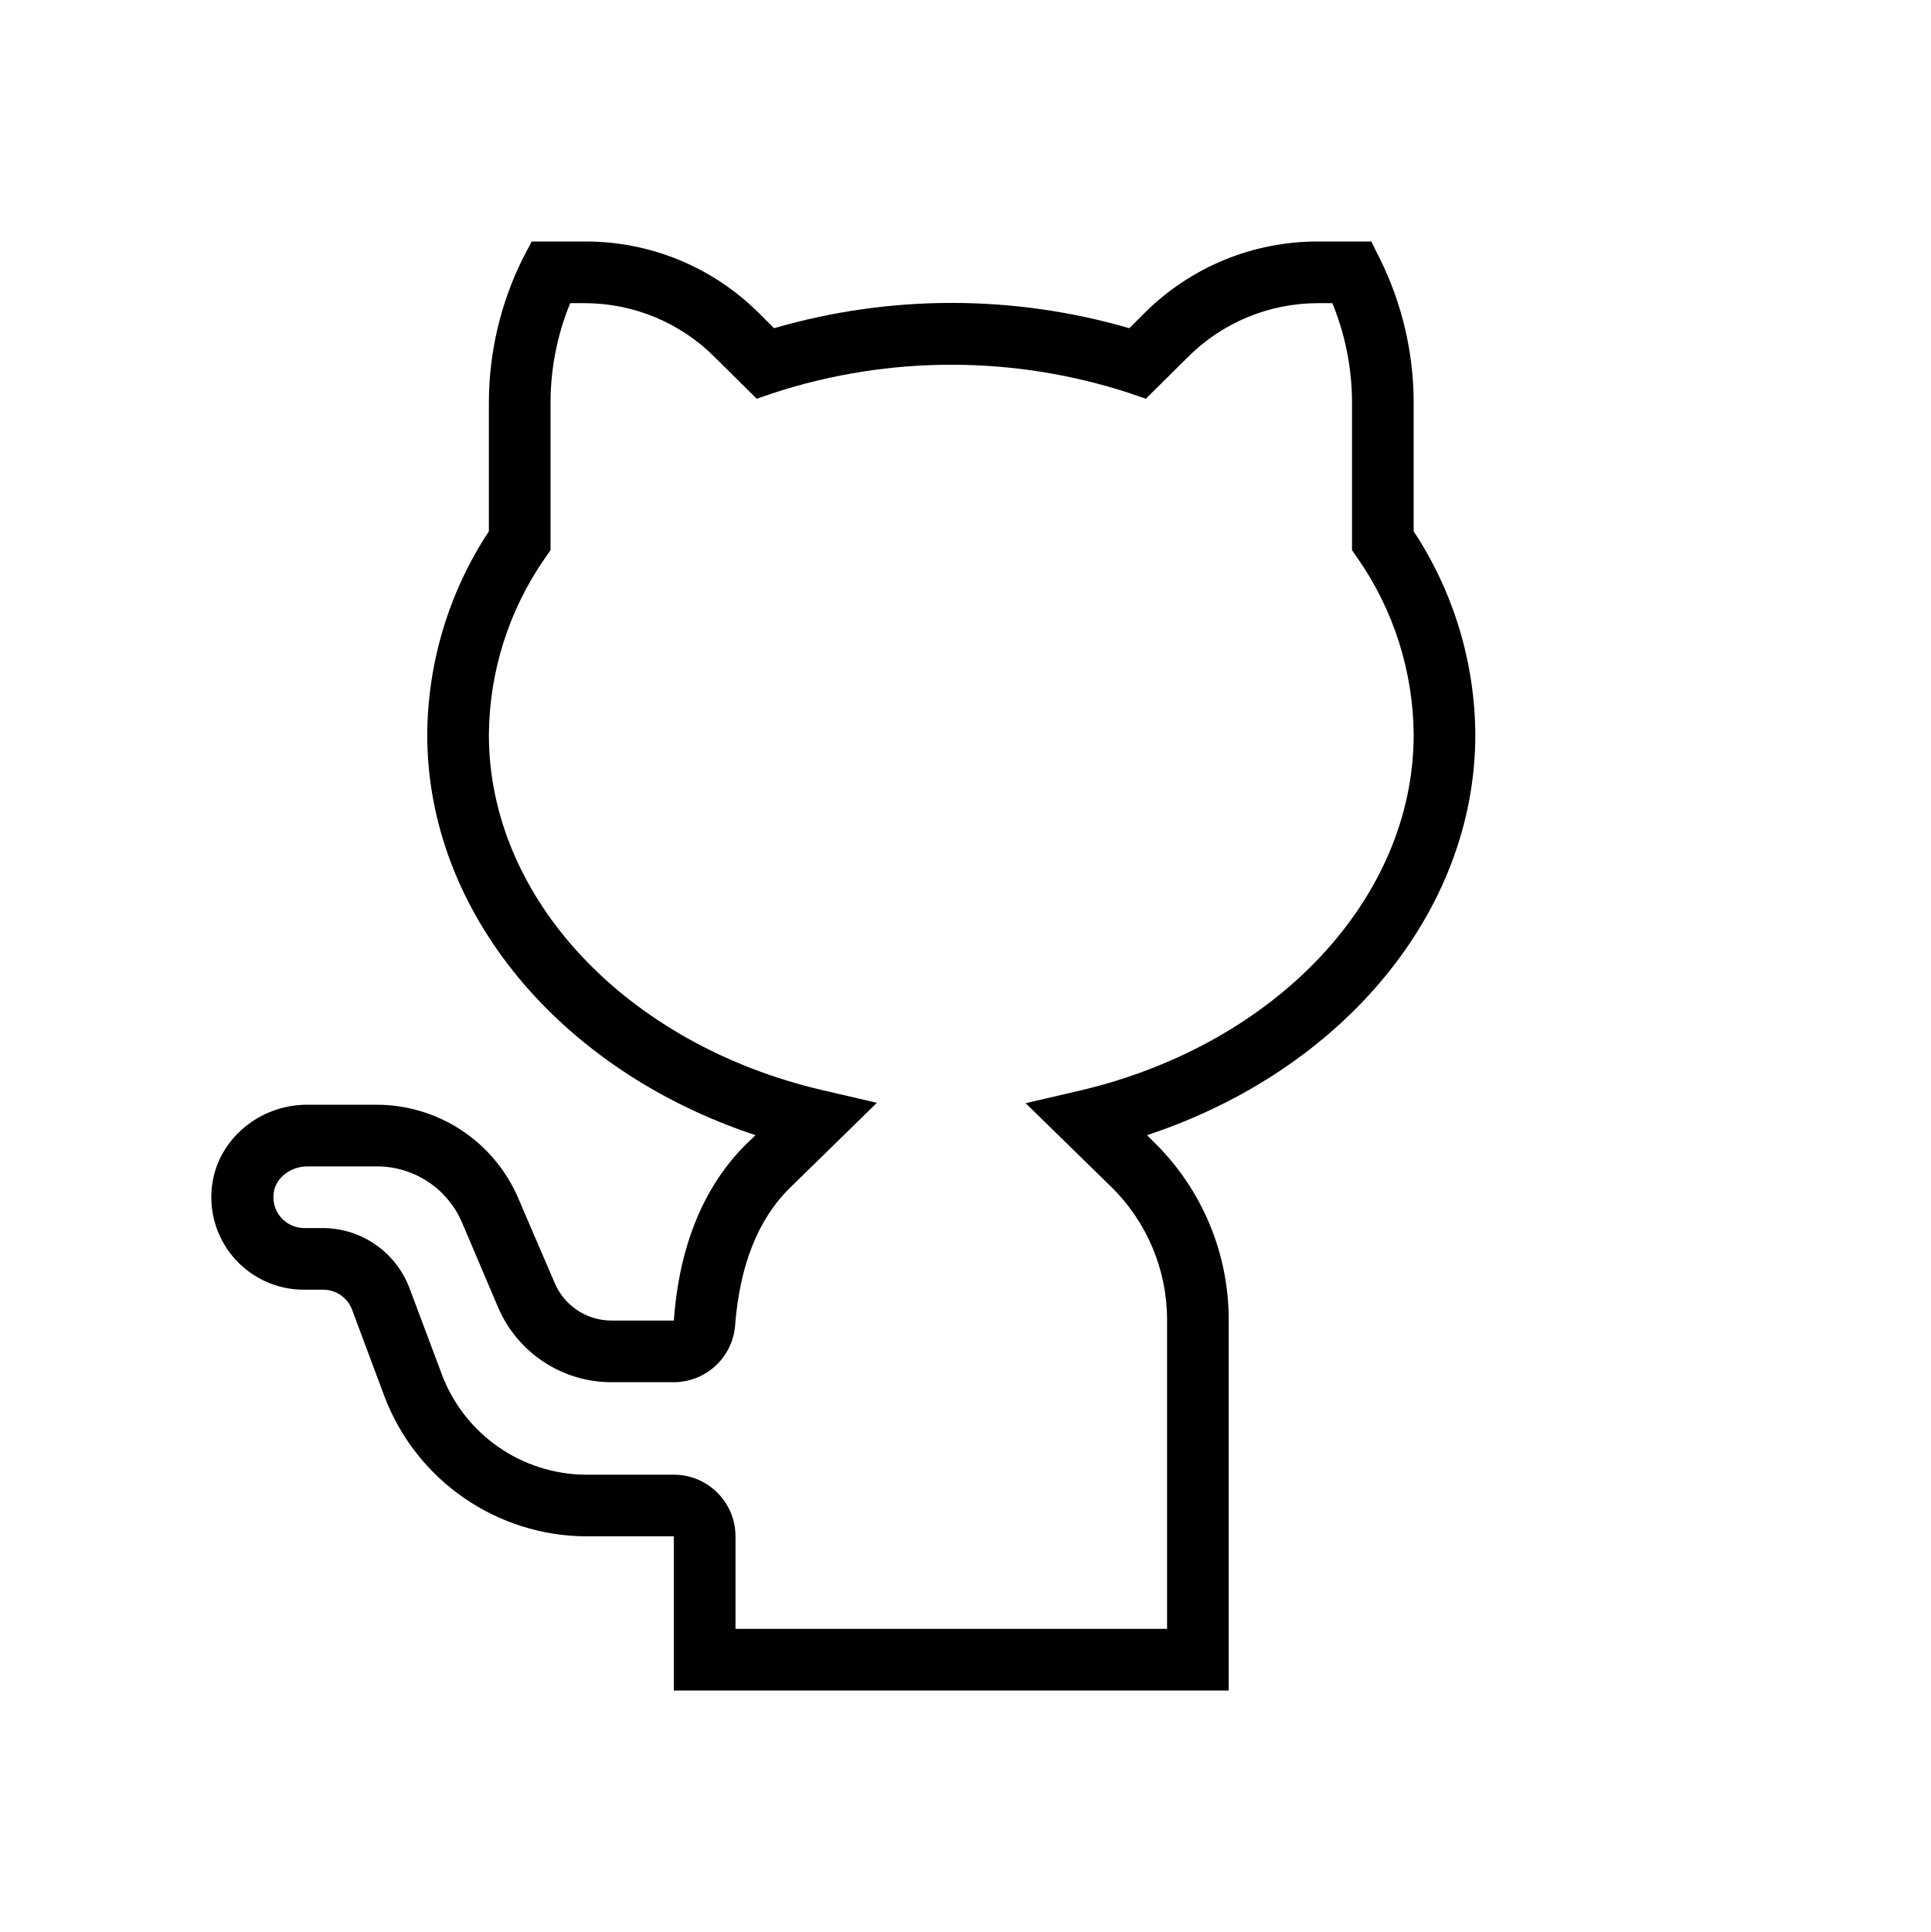
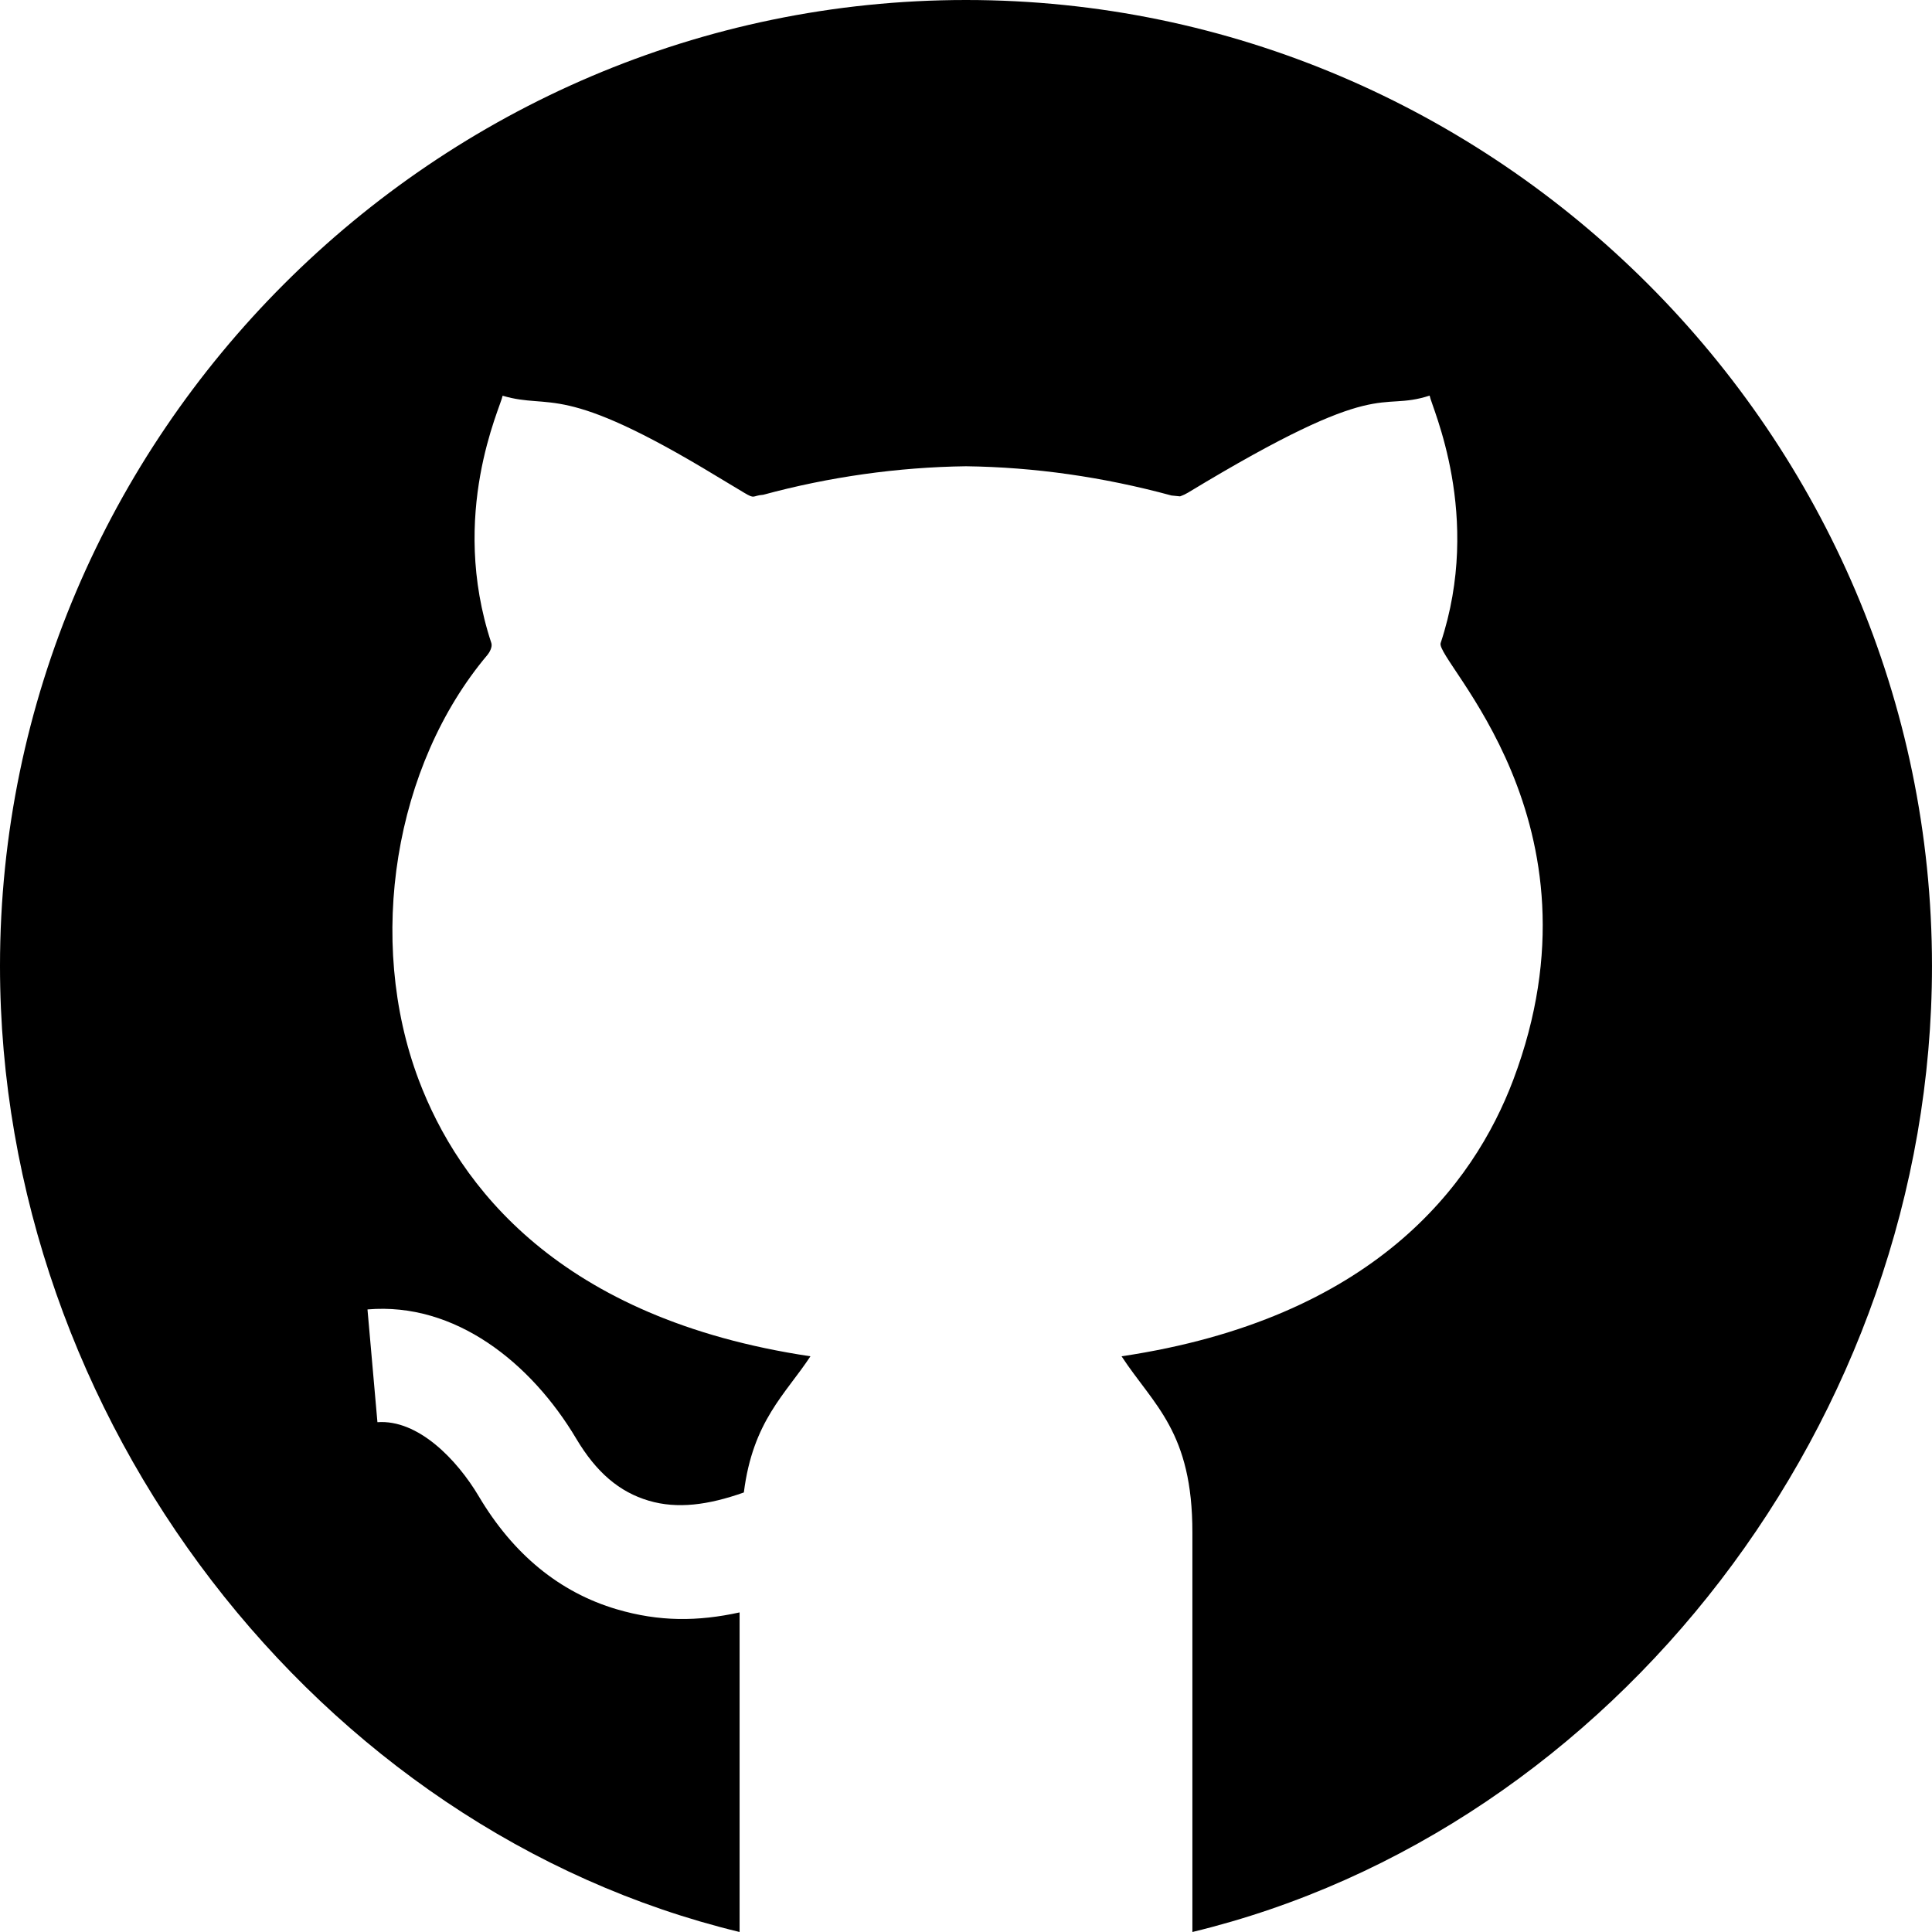
- <svg xmlns="http://www.w3.org/2000/svg" viewBox="0 0 501 501.334">
-   <g transform="matrix(0.75,0,0,0.75,54.71412,62.66691)">
-     <path d="M352.215 501.336h-192V448h-30.266c-31.058-.125-58.836-19.367-69.867-48.398l-11.2-30a10.667 10.667 0 0 0-10-6.934h-6.667A32.002 32.002 0 0 1 .613 325.336c2.535-15.203 16.535-26.668 32.668-26.668h24a53.338 53.338 0 0 1 49.067 32.266l12.668 29.468a21.341 21.341 0 0 0 19.597 12.934h21.602c1.867-26.137 10.531-46.8 25.332-61.336l2.933-2.8c-67.734-22.4-113.597-77.333-113.597-138.532a129.2 129.2 0 0 1 21.332-70.402V55.867a112.274 112.274 0 0 1 11.734-50L111.016 0h18.398a84.809 84.809 0 0 1 60.402 24.934L194.883 30a220.247 220.247 0 0 1 122.933 0l5.067-5.066A84.805 84.805 0 0 1 383.148 0h18.399l2.933 5.867a112.274 112.274 0 0 1 11.735 50v44.399a129.2 129.2 0 0 1 21.332 70.402c0 61.2-45.867 116.133-113.598 138.531l2.531 2.535a85.876 85.876 0 0 1 25.735 61.067zM181.547 480h149.336V372.8a64.403 64.403 0 0 0-19.336-45.734l-29.598-28.933 18.934-4.399c67.863-16 115.332-66.535 115.332-123.066a108.24 108.24 0 0 0-19.469-61.2l-1.863-2.667V55.867a90.956 90.956 0 0 0-6.801-34.531h-4.934a63.586 63.586 0 0 0-45.199 18.797l-14.402 14.27-6.266-2.137a198.437 198.437 0 0 0-122.133 0l-6.265 2.136-14.403-14.27a63.586 63.586 0 0 0-45.199-18.796h-4.933a90.956 90.956 0 0 0-6.801 34.531v50.934l-1.867 2.668a108.266 108.266 0 0 0-19.465 61.199c0 56.531 47.465 107.066 115.332 122.934L230.48 298l-30 29.336c-11.066 10.797-17.464 26.797-19.066 47.73-.898 11.051-10.113 19.567-21.2 19.602h-21.6a42.67 42.67 0 0 1-39.2-25.867l-12.531-29.465A32.007 32.007 0 0 0 57.414 320h-24c-5.734 0-10.8 3.867-11.598 8.8-.55 3.09.29 6.266 2.293 8.68a10.673 10.673 0 0 0 8.106 3.856h6.531a32.126 32.126 0 0 1 30 20.797L79.95 392c7.856 20.813 27.754 34.605 50 34.668h30.266c11.781 0 21.332 9.55 21.332 21.332zm0 0" fill="#000000" />
+ <svg xmlns="http://www.w3.org/2000/svg" width="512" height="512" viewBox="0 0 512 512" fill="currentColor">
+   <g>
+     <path d="M256 0C115.39 0 0 115.39 0 256c0 119.988 84.195 228.984 196 256v-84.695c-11.078 2.425-21.273 2.496-32.55-.828-15.13-4.465-27.423-14.543-36.548-29.91-5.816-9.813-16.125-20.454-26.879-19.672l-2.636-29.883c23.254-1.992 43.37 14.168 55.312 34.23 5.305 8.922 11.41 14.153 19.246 16.465 7.575 2.23 15.707 1.16 25.184-2.187 2.379-18.973 11.07-26.075 17.637-36.075v-.015c-66.68-9.946-93.254-45.32-103.801-73.242-13.977-37.075-6.477-83.391 18.238-112.66.48-.571 1.348-2.063 1.012-3.106-11.332-34.23 2.476-62.547 2.984-65.55 13.078 3.866 15.203-3.892 56.809 21.386l7.191 4.32c3.008 1.793 2.063.77 5.07.543 17.372-4.719 35.684-7.324 53.727-7.558 18.18.234 36.375 2.84 54.465 7.75l2.328.234c-.203-.031.633-.149 2.035-.984 51.973-31.481 50.106-21.192 64.043-25.723.504 3.008 14.13 31.785 2.918 65.582-1.512 4.656 45.059 47.3 19.246 115.754-10.547 27.933-37.117 63.308-103.797 73.254v.015c8.547 13.028 18.817 19.957 18.762 46.832V512c111.809-27.016 196-136.012 196-256C512 115.39 396.61 0 256 0zm0 0" />
  </g>
</svg>
